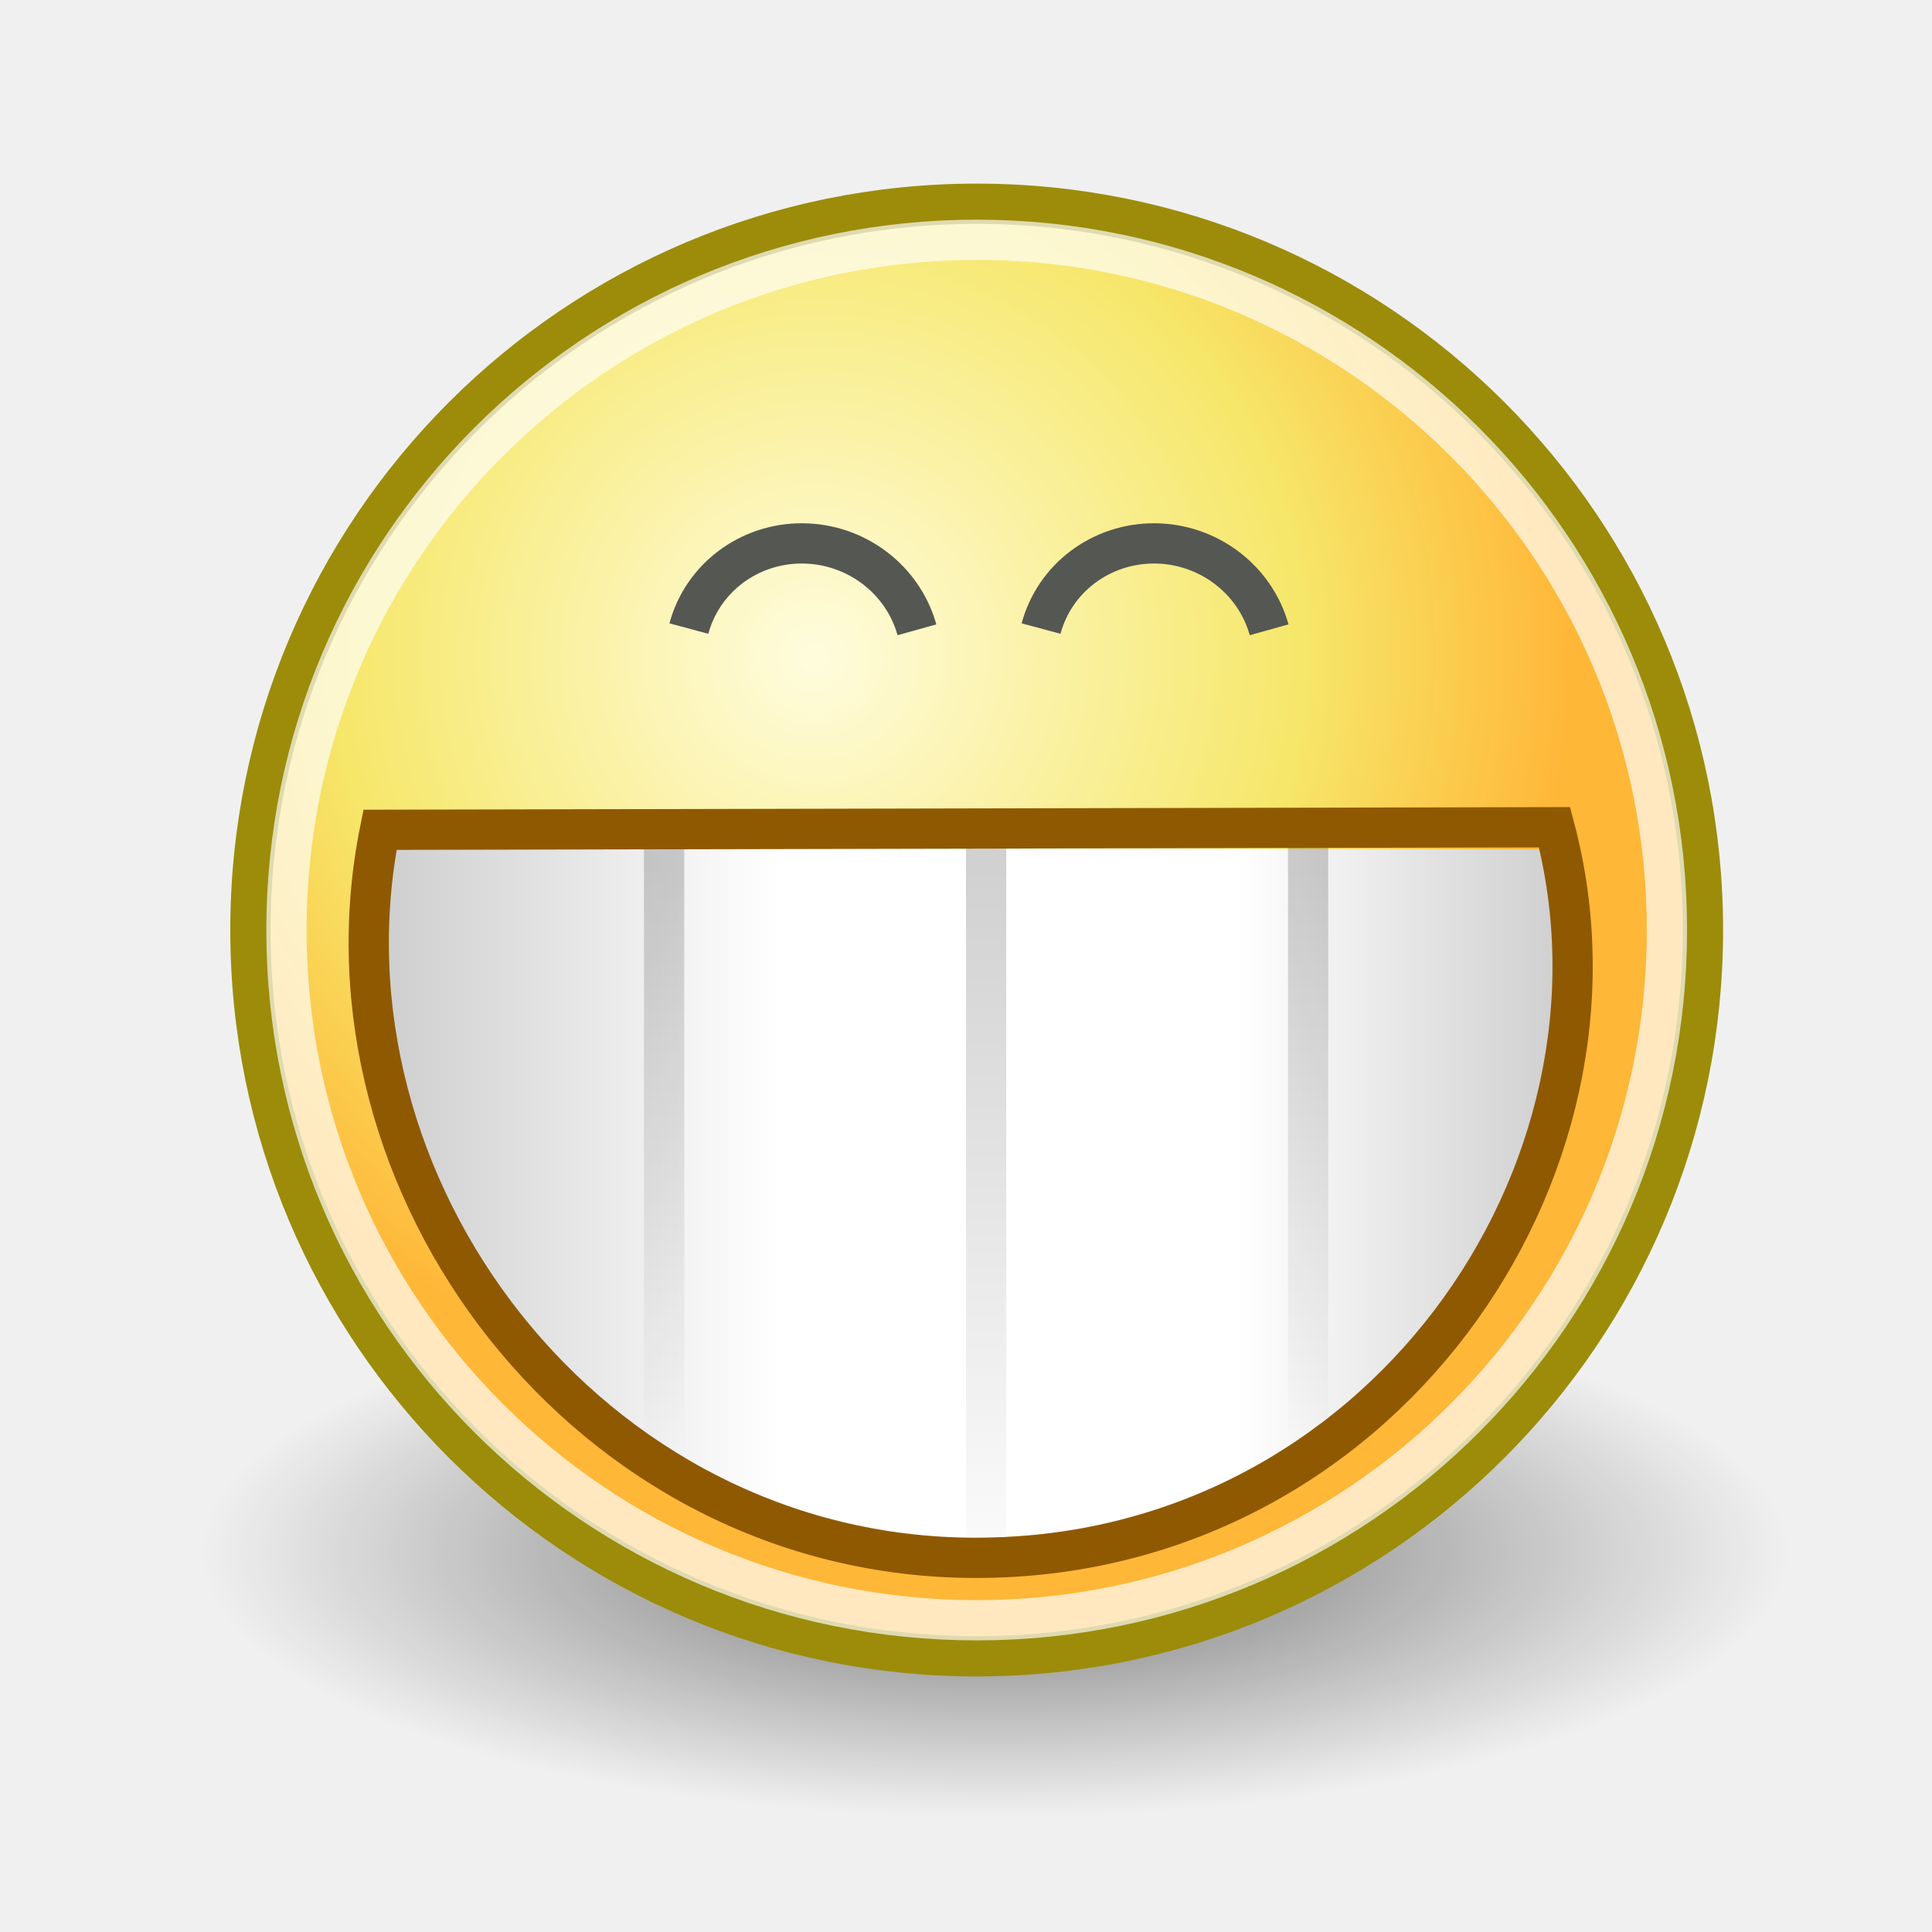
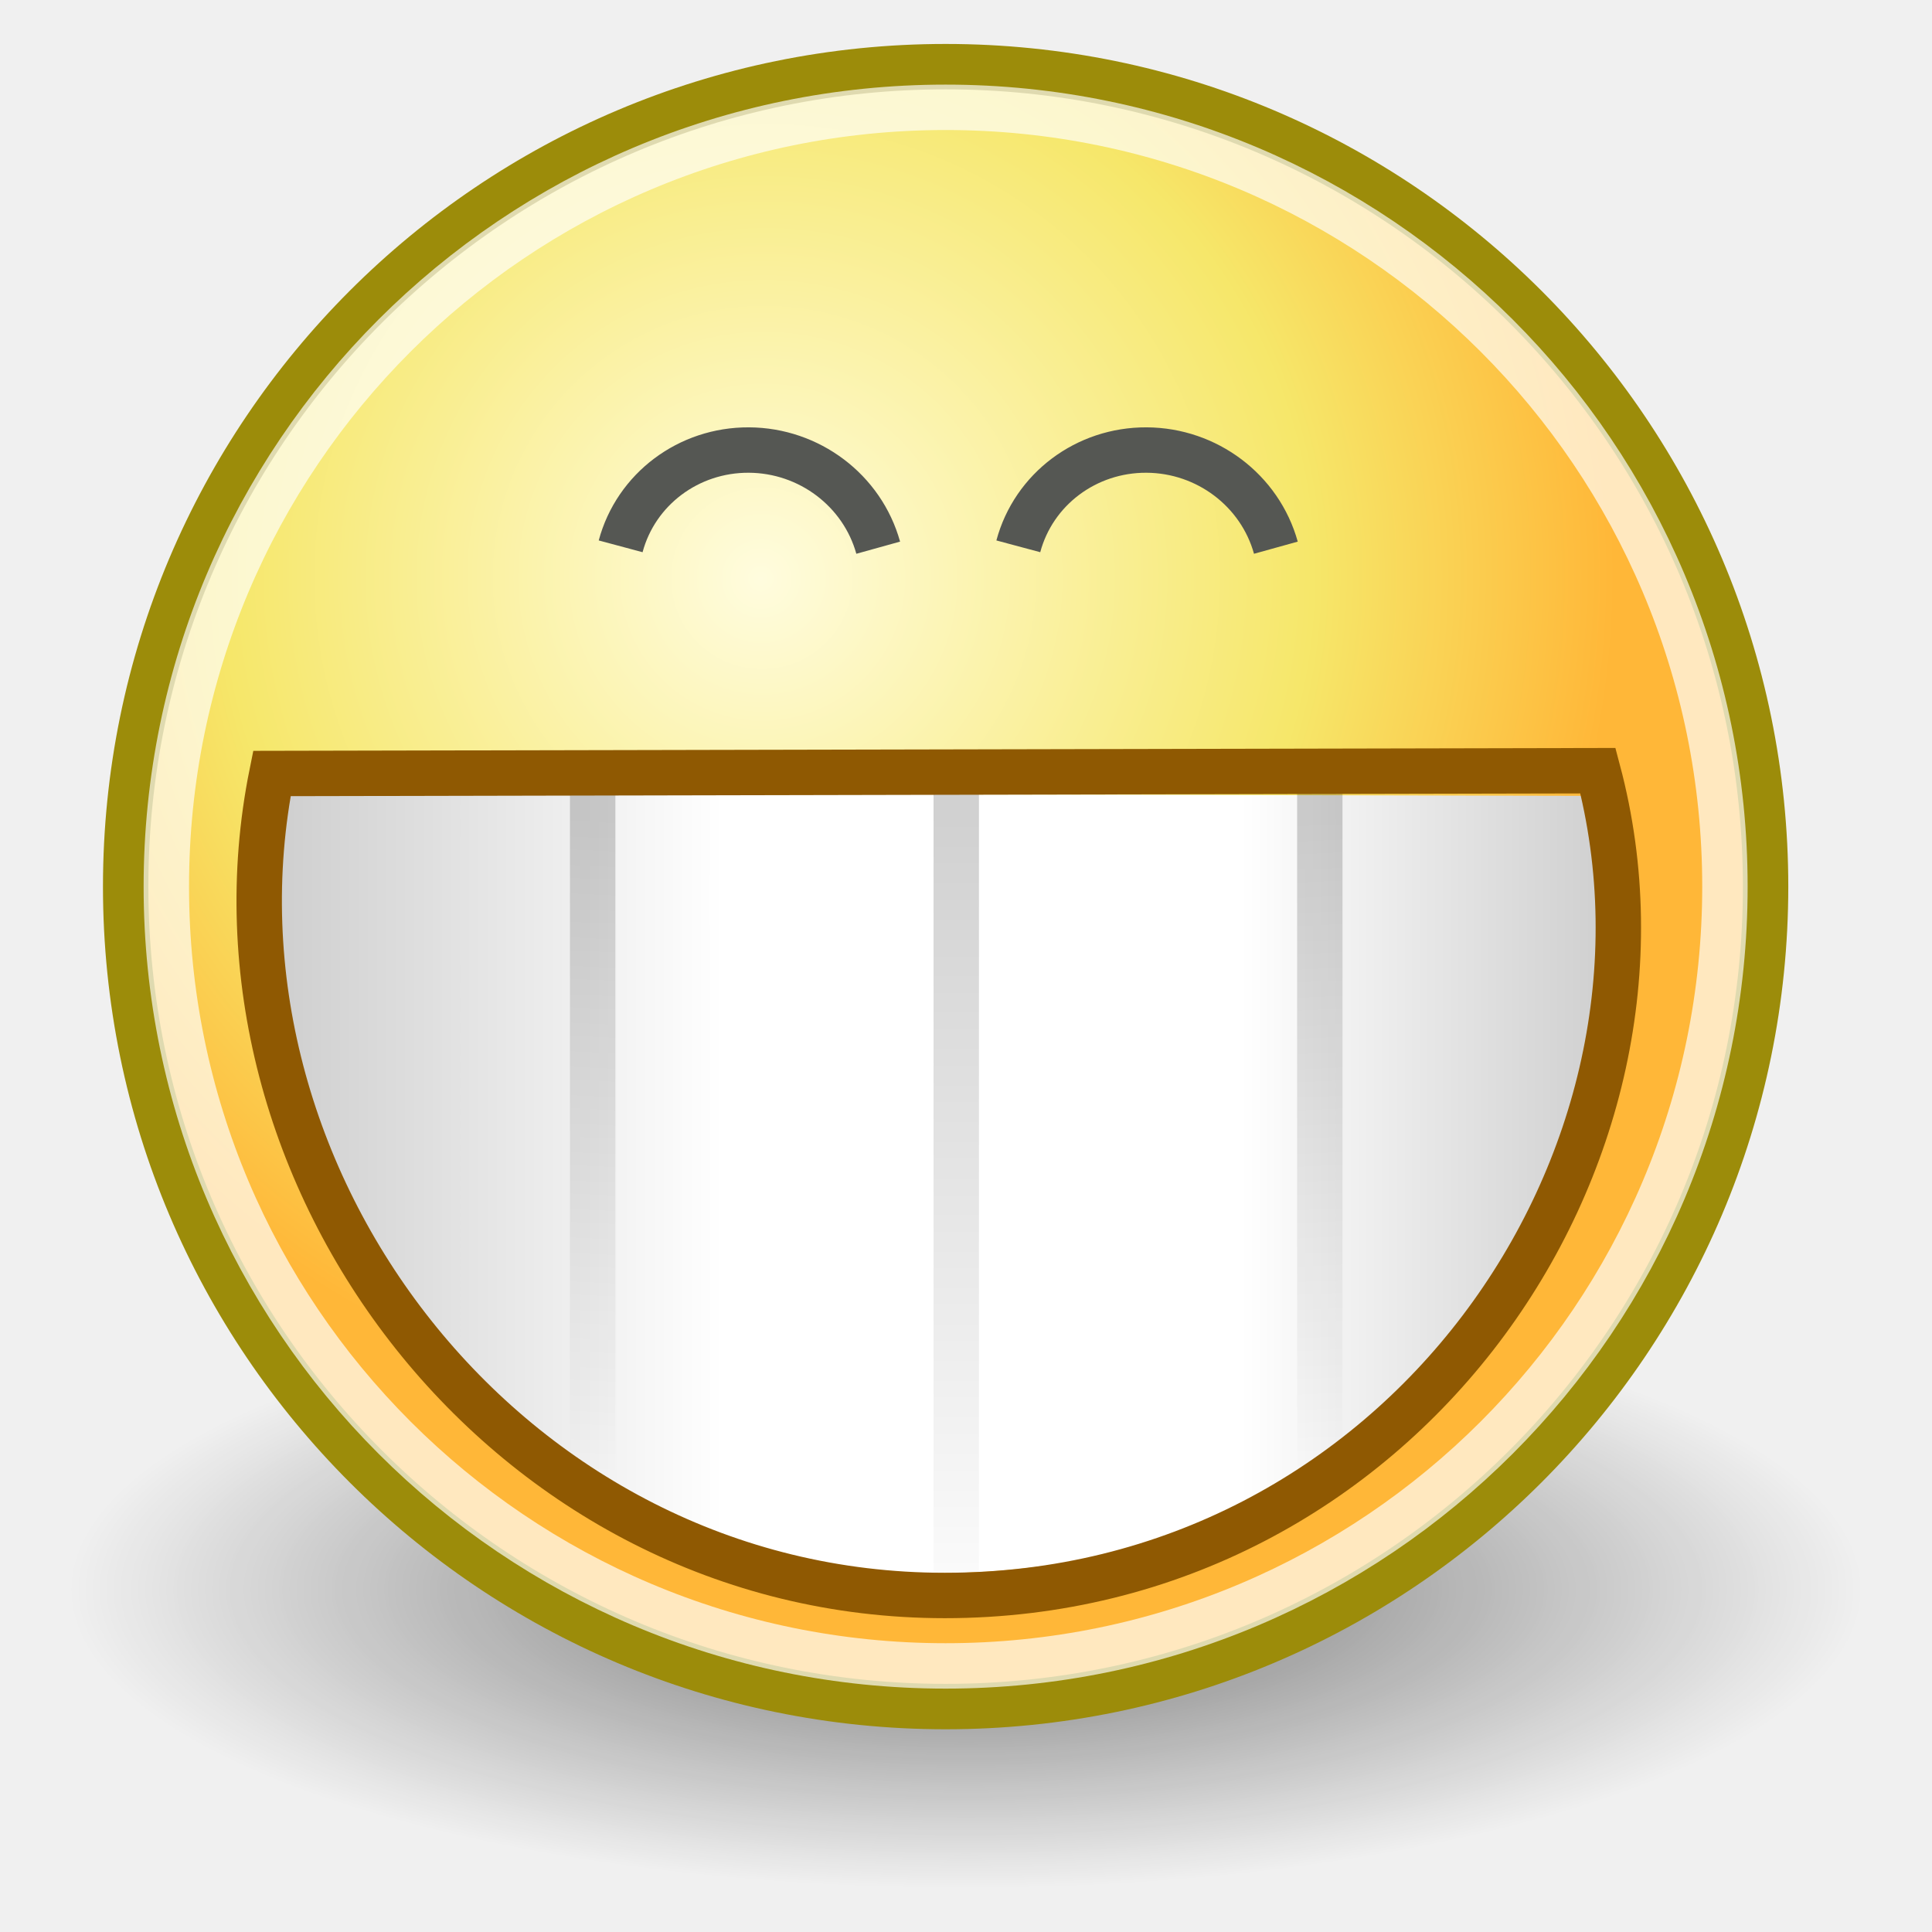
- <svg xmlns="http://www.w3.org/2000/svg" xmlns:xlink="http://www.w3.org/1999/xlink" width="48px" height="48px" id="svg4376">
+ <svg xmlns="http://www.w3.org/2000/svg" xmlns:xlink="http://www.w3.org/1999/xlink" width="22" height="22" id="svg4376" version="1.1">
  <defs id="defs3">
    <linearGradient id="linearGradient2102">
      <stop style="stop-color:#000000;stop-opacity:1;" offset="0" id="stop2104" />
      <stop style="stop-color:#000000;stop-opacity:0;" offset="1" id="stop2106" />
    </linearGradient>
    <linearGradient id="linearGradient3290">
      <stop style="stop-color:#fffcde;stop-opacity:1;" offset="0" id="stop3292" />
      <stop id="stop3294" offset="0.645" style="stop-color:#f6e76a;stop-opacity:1;" />
      <stop style="stop-color:#ffb738;stop-opacity:1;" offset="1" id="stop3296" />
    </linearGradient>
    <linearGradient id="linearGradient3068">
      <stop style="stop-color:#cccccc;stop-opacity:1;" offset="0" id="stop3070" />
      <stop id="stop3076" offset="0.346" style="stop-color:#ffffff;stop-opacity:1;" />
      <stop style="stop-color:#ffffff;stop-opacity:1;" offset="0.725" id="stop3078" />
      <stop style="stop-color:#cecece;stop-opacity:1;" offset="1" id="stop3072" />
    </linearGradient>
    <linearGradient id="linearGradient4565">
      <stop style="stop-color:#000000;stop-opacity:1;" offset="0" id="stop4567" />
      <stop style="stop-color:#000000;stop-opacity:0;" offset="1" id="stop4569" />
    </linearGradient>
-     <radialGradient xlink:href="#linearGradient4565" id="radialGradient1360" gradientUnits="userSpaceOnUse" gradientTransform="matrix(1,0,0,0.333333,0,25.71429)" cx="24.714" cy="38.571" fx="24.714" fy="38.571" r="19.714" />
-     <radialGradient xlink:href="#linearGradient3290" id="radialGradient1362" gradientUnits="userSpaceOnUse" cx="29.288" cy="15.721" fx="29.158" fy="15.756" r="8.902" />
+     <radialGradient xlink:href="#linearGradient4565" id="radialGradient1360" gradientUnits="userSpaceOnUse" gradientTransform="matrix(0.5174741,0,0,0.1724912,-1.789003,37.44622)" cx="24.714" cy="38.571" fx="24.714" fy="38.571" r="19.714" />
+     <radialGradient xlink:href="#linearGradient3290" id="radialGradient1362" gradientUnits="userSpaceOnUse" cx="29.288" cy="15.721" fx="29.158" fy="15.756" r="8.902" gradientTransform="matrix(1.077972,0,0,1.077972,-22.7711,15.60543)" />
    <linearGradient xlink:href="#linearGradient2102" id="linearGradient2108" x1="14" y1="21.062" x2="14" y2="32.875" gradientUnits="userSpaceOnUse" gradientTransform="matrix(1,0,0,1.033654,1.5,-0.627404)" />
-     <linearGradient xlink:href="#linearGradient2102" id="linearGradient2112" gradientUnits="userSpaceOnUse" x1="14" y1="21.062" x2="14" y2="34.306" gradientTransform="matrix(1,0,0,1.404523,10.5,-7.966331)" />
-     <linearGradient xlink:href="#linearGradient2102" id="linearGradient2116" gradientUnits="userSpaceOnUse" gradientTransform="matrix(1,0,0,1.171895,2.5,-3.141166)" x1="14" y1="21.062" x2="13.5" y2="33.427" />
-     <linearGradient xlink:href="#linearGradient2102" id="linearGradient2120" gradientUnits="userSpaceOnUse" gradientTransform="matrix(1,0,0,1.159815,18.5,-2.815047)" x1="14" y1="21.062" x2="14.5" y2="33.431" />
+     <linearGradient xlink:href="#linearGradient2102" id="linearGradient2112" gradientUnits="userSpaceOnUse" x1="14" y1="21.062" x2="14" y2="34.306" gradientTransform="matrix(0.5174741,0,0,0.7268043,3.644475,20.01737)" />
+     <linearGradient xlink:href="#linearGradient2102" id="linearGradient2116" gradientUnits="userSpaceOnUse" gradientTransform="matrix(0.5174741,0,0,0.6064254,-0.4953179,22.51427)" x1="14" y1="21.062" x2="13.5" y2="33.427" />
+     <linearGradient xlink:href="#linearGradient2102" id="linearGradient2120" gradientUnits="userSpaceOnUse" gradientTransform="matrix(0.5174741,0,0,0.6001743,7.784269,22.68303)" x1="14" y1="21.062" x2="14.5" y2="33.431" />
    <linearGradient xlink:href="#linearGradient2102" id="linearGradient2124" gradientUnits="userSpaceOnUse" gradientTransform="matrix(1,0,0,1.071351,-22.5,-3.854623)" x1="14" y1="21.062" x2="14" y2="35.744" />
-     <linearGradient xlink:href="#linearGradient3068" id="linearGradient2132" x1="9.789" y1="29.629" x2="38.391" y2="29.629" gradientUnits="userSpaceOnUse" gradientTransform="matrix(1.048897,0,0,1,-1.267931,0)" />
+     <linearGradient xlink:href="#linearGradient3068" id="linearGradient2132" x1="9.789" y1="29.629" x2="38.391" y2="29.629" gradientUnits="userSpaceOnUse" gradientTransform="matrix(0.5427771,0,0,0.5174741,-2.445125,24.13974)" />
  </defs>
-   <g id="layer1">
-     <path style="opacity:0.532;color:#000000;fill:url(#radialGradient1360);fill-opacity:1;fill-rule:evenodd;stroke:none;stroke-width:0.405;stroke-linecap:round;stroke-linejoin:round;marker:none;marker-start:none;marker-mid:none;marker-end:none;stroke-miterlimit:4;stroke-dasharray:none;stroke-dashoffset:0;stroke-opacity:1;visibility:visible;display:inline;overflow:visible" id="path4563" d="M 44.429 38.571 A 19.714 6.571 0 1 1  5,38.571 A 19.714 6.571 0 1 1  44.429 38.571 z" />
-     <path style="opacity:1;color:#000000;fill:url(#radialGradient1362);fill-opacity:1;fill-rule:evenodd;stroke:#9c8c0a;stroke-width:0.48;stroke-linecap:round;stroke-linejoin:round;marker:none;marker-start:none;marker-mid:none;marker-end:none;stroke-miterlimit:4;stroke-dasharray:none;stroke-dashoffset:0;stroke-opacity:1;visibility:visible;display:inline;overflow:visible" id="path4320" d="M 39.775 19.009 A 8.662 8.662 0 1 1  22.451,19.009 A 8.662 8.662 0 1 1  39.775 19.009 z" transform="matrix(2.083142,0,0,2.083142,-40.54715,-16.49224)" />
-     <path d="M 39.775 19.009 A 8.662 8.662 0 1 1  22.451,19.009 A 8.662 8.662 0 1 1  39.775 19.009 z" id="path4322" style="opacity:0.677;color:#000000;fill:none;fill-opacity:1;fill-rule:evenodd;stroke:#ffffff;stroke-width:0.505;stroke-linecap:round;stroke-linejoin:round;marker:none;marker-start:none;marker-mid:none;marker-end:none;stroke-miterlimit:4;stroke-dasharray:none;stroke-dashoffset:0;stroke-opacity:1;visibility:visible;display:inline;overflow:visible" transform="matrix(1.979782,0,0,1.979782,-37.33128,-14.52746)" />
-     <path style="fill:none;fill-opacity:1;stroke:#555753;stroke-width:1;stroke-linecap:butt;stroke-miterlimit:4;stroke-dasharray:none;stroke-dashoffset:0;stroke-opacity:1" id="path1364" d="M -0.875,1.875 A 2.938,2.875 0 0 1 -6.356,3.312" transform="matrix(-0.965926,-0.258819,0.258819,-0.965926,24.53442,17.20131)" />
-     <path transform="matrix(-0.965926,-0.258819,0.258819,-0.965926,15.78442,17.20131)" d="M -0.875,1.875 A 2.938,2.875 0 0 1 -6.356,3.312" id="path2094" style="fill:none;fill-opacity:1;stroke:#555753;stroke-width:1;stroke-linecap:butt;stroke-miterlimit:4;stroke-dasharray:none;stroke-dashoffset:0;stroke-opacity:1" />
-     <path id="path2096" d="M 9.188,21.045 C 7.649,28.612 13.88,38.212 24.039,38.212 C 34.286,38.212 40.544,29.782 38.759,21.107 L 9.188,21.045 z " style="opacity:1;color:#000000;fill:url(#linearGradient2132);fill-opacity:1;fill-rule:nonzero;stroke:none;stroke-width:1;stroke-linecap:butt;stroke-linejoin:miter;marker:none;marker-start:none;marker-mid:none;marker-end:none;stroke-miterlimit:4;stroke-dasharray:none;stroke-dashoffset:0;stroke-opacity:1;visibility:visible;display:inline;overflow:visible" />
-     <path id="path2110" d="M 24.5,21.529 L 24.5,38.383" style="opacity:0.182;fill:none;fill-opacity:0.75;fill-rule:evenodd;stroke:url(#linearGradient2112);stroke-width:1px;stroke-linecap:square;stroke-linejoin:miter;stroke-opacity:1" />
-     <path style="opacity:0.182;fill:none;fill-opacity:0.75;fill-rule:evenodd;stroke:url(#linearGradient2116);stroke-width:1px;stroke-linecap:square;stroke-linejoin:miter;stroke-opacity:1" d="M 16.5,21.469 L 16.5,35.531" id="path2114" />
-     <path id="path2118" d="M 32.5,21.541 L 32.5,35.459" style="opacity:0.182;fill:none;fill-opacity:0.75;fill-rule:evenodd;stroke:url(#linearGradient2120);stroke-width:1px;stroke-linecap:square;stroke-linejoin:miter;stroke-opacity:1" />
-     <path style="opacity:1;color:#000000;fill:none;fill-opacity:1;fill-rule:nonzero;stroke:#8f5902;stroke-width:1;stroke-linecap:butt;stroke-linejoin:miter;marker:none;marker-start:none;marker-mid:none;marker-end:none;stroke-miterlimit:4;stroke-dasharray:none;stroke-dashoffset:0;stroke-opacity:1;visibility:visible;display:inline;overflow:visible" d="M 9.441,20.616 C 7.66,29.438 14.6,38.704 24.25,38.704 C 34.254,38.704 40.902,29.125 38.622,20.553 L 9.441,20.616 z " id="path2756" />
+   <g id="layer1" transform="translate(0,-26)">
+     <ellipse style="color:#000000;display:inline;overflow:visible;visibility:visible;opacity:0.532;fill:url(#radialGradient1360);fill-opacity:1;fill-rule:evenodd;stroke:none;stroke-width:0.21;stroke-linecap:round;stroke-linejoin:round;stroke-miterlimit:4;stroke-dasharray:none;stroke-dashoffset:0;stroke-opacity:1;marker:none;marker-start:none;marker-mid:none;marker-end:none" id="path4563" cx="11" cy="44.099" rx="10.202" ry="3.401" />
+     <circle style="color:#000000;display:inline;overflow:visible;visibility:visible;opacity:1;fill:url(#radialGradient1362);fill-opacity:1;fill-rule:evenodd;stroke:#9c8c0a;stroke-width:0.517;stroke-linecap:round;stroke-linejoin:round;stroke-miterlimit:4;stroke-dasharray:none;stroke-dashoffset:0;stroke-opacity:1;marker:none;marker-start:none;marker-mid:none;marker-end:none" id="path4320" cx="10.768" cy="36.096" r="9.337" />
+     <circle id="path4322" style="color:#000000;display:inline;overflow:visible;visibility:visible;opacity:0.677;fill:none;fill-opacity:1;fill-rule:evenodd;stroke:#ffffff;stroke-width:0.517;stroke-linecap:round;stroke-linejoin:round;stroke-miterlimit:4;stroke-dasharray:none;stroke-dashoffset:0;stroke-opacity:1;marker:none;marker-start:none;marker-mid:none;marker-end:none" cx="10.768" cy="36.096" r="8.874" />
+     <path style="fill:none;fill-opacity:1;stroke:#555753;stroke-width:0.517;stroke-linecap:butt;stroke-miterlimit:4;stroke-dasharray:none;stroke-dashoffset:0;stroke-opacity:1" id="path1364" d="m -19.54,-28.122 a 1.52,1.488 0 0 1 -1.127,1.437 1.52,1.488 0 0 1 -1.71,-0.693" transform="rotate(-165)" />
+     <path transform="rotate(-165)" d="m -15.166,-29.294 a 1.52,1.488 0 0 1 -1.127,1.437 1.52,1.488 0 0 1 -1.71,-0.693" id="path2094" style="fill:none;fill-opacity:1;stroke:#555753;stroke-width:0.517;stroke-linecap:butt;stroke-miterlimit:4;stroke-dasharray:none;stroke-dashoffset:0;stroke-opacity:1" />
+     <path id="path2096" d="m 2.965,35.03 c -0.796,3.916 2.428,8.884 7.685,8.884 5.303,0 8.541,-4.363 7.617,-8.851 z" style="color:#000000;display:inline;overflow:visible;visibility:visible;opacity:1;fill:url(#linearGradient2132);fill-opacity:1;fill-rule:nonzero;stroke:none;stroke-width:0.517;stroke-linecap:butt;stroke-linejoin:miter;stroke-miterlimit:4;stroke-dasharray:none;stroke-dashoffset:0;stroke-opacity:1;marker:none;marker-start:none;marker-mid:none;marker-end:none" />
+     <path id="path2110" d="m 10.889,35.28 v 8.722" style="opacity:0.182;fill:none;fill-opacity:0.75;fill-rule:evenodd;stroke:url(#linearGradient2112);stroke-width:0.517px;stroke-linecap:square;stroke-linejoin:miter;stroke-opacity:1" />
+     <path style="opacity:0.182;fill:none;fill-opacity:0.75;fill-rule:evenodd;stroke:url(#linearGradient2116);stroke-width:0.517px;stroke-linecap:square;stroke-linejoin:miter;stroke-opacity:1" d="M 6.749,35.249 V 42.526" id="path2114" />
+     <path id="path2118" d="m 15.029,35.287 v 7.202" style="opacity:0.182;fill:none;fill-opacity:0.75;fill-rule:evenodd;stroke:url(#linearGradient2120);stroke-width:0.517px;stroke-linecap:square;stroke-linejoin:miter;stroke-opacity:1" />
+     <path style="color:#000000;display:inline;overflow:visible;visibility:visible;opacity:1;fill:none;fill-opacity:1;fill-rule:nonzero;stroke:#8f5902;stroke-width:0.517;stroke-linecap:butt;stroke-linejoin:miter;stroke-miterlimit:4;stroke-dasharray:none;stroke-dashoffset:0;stroke-opacity:1;marker:none;marker-start:none;marker-mid:none;marker-end:none" d="m 3.096,34.808 c -0.921,4.565 2.67,9.36 7.663,9.36 5.177,0 8.617,-4.957 7.437,-9.392 z" id="path2756" />
  </g>
</svg>
